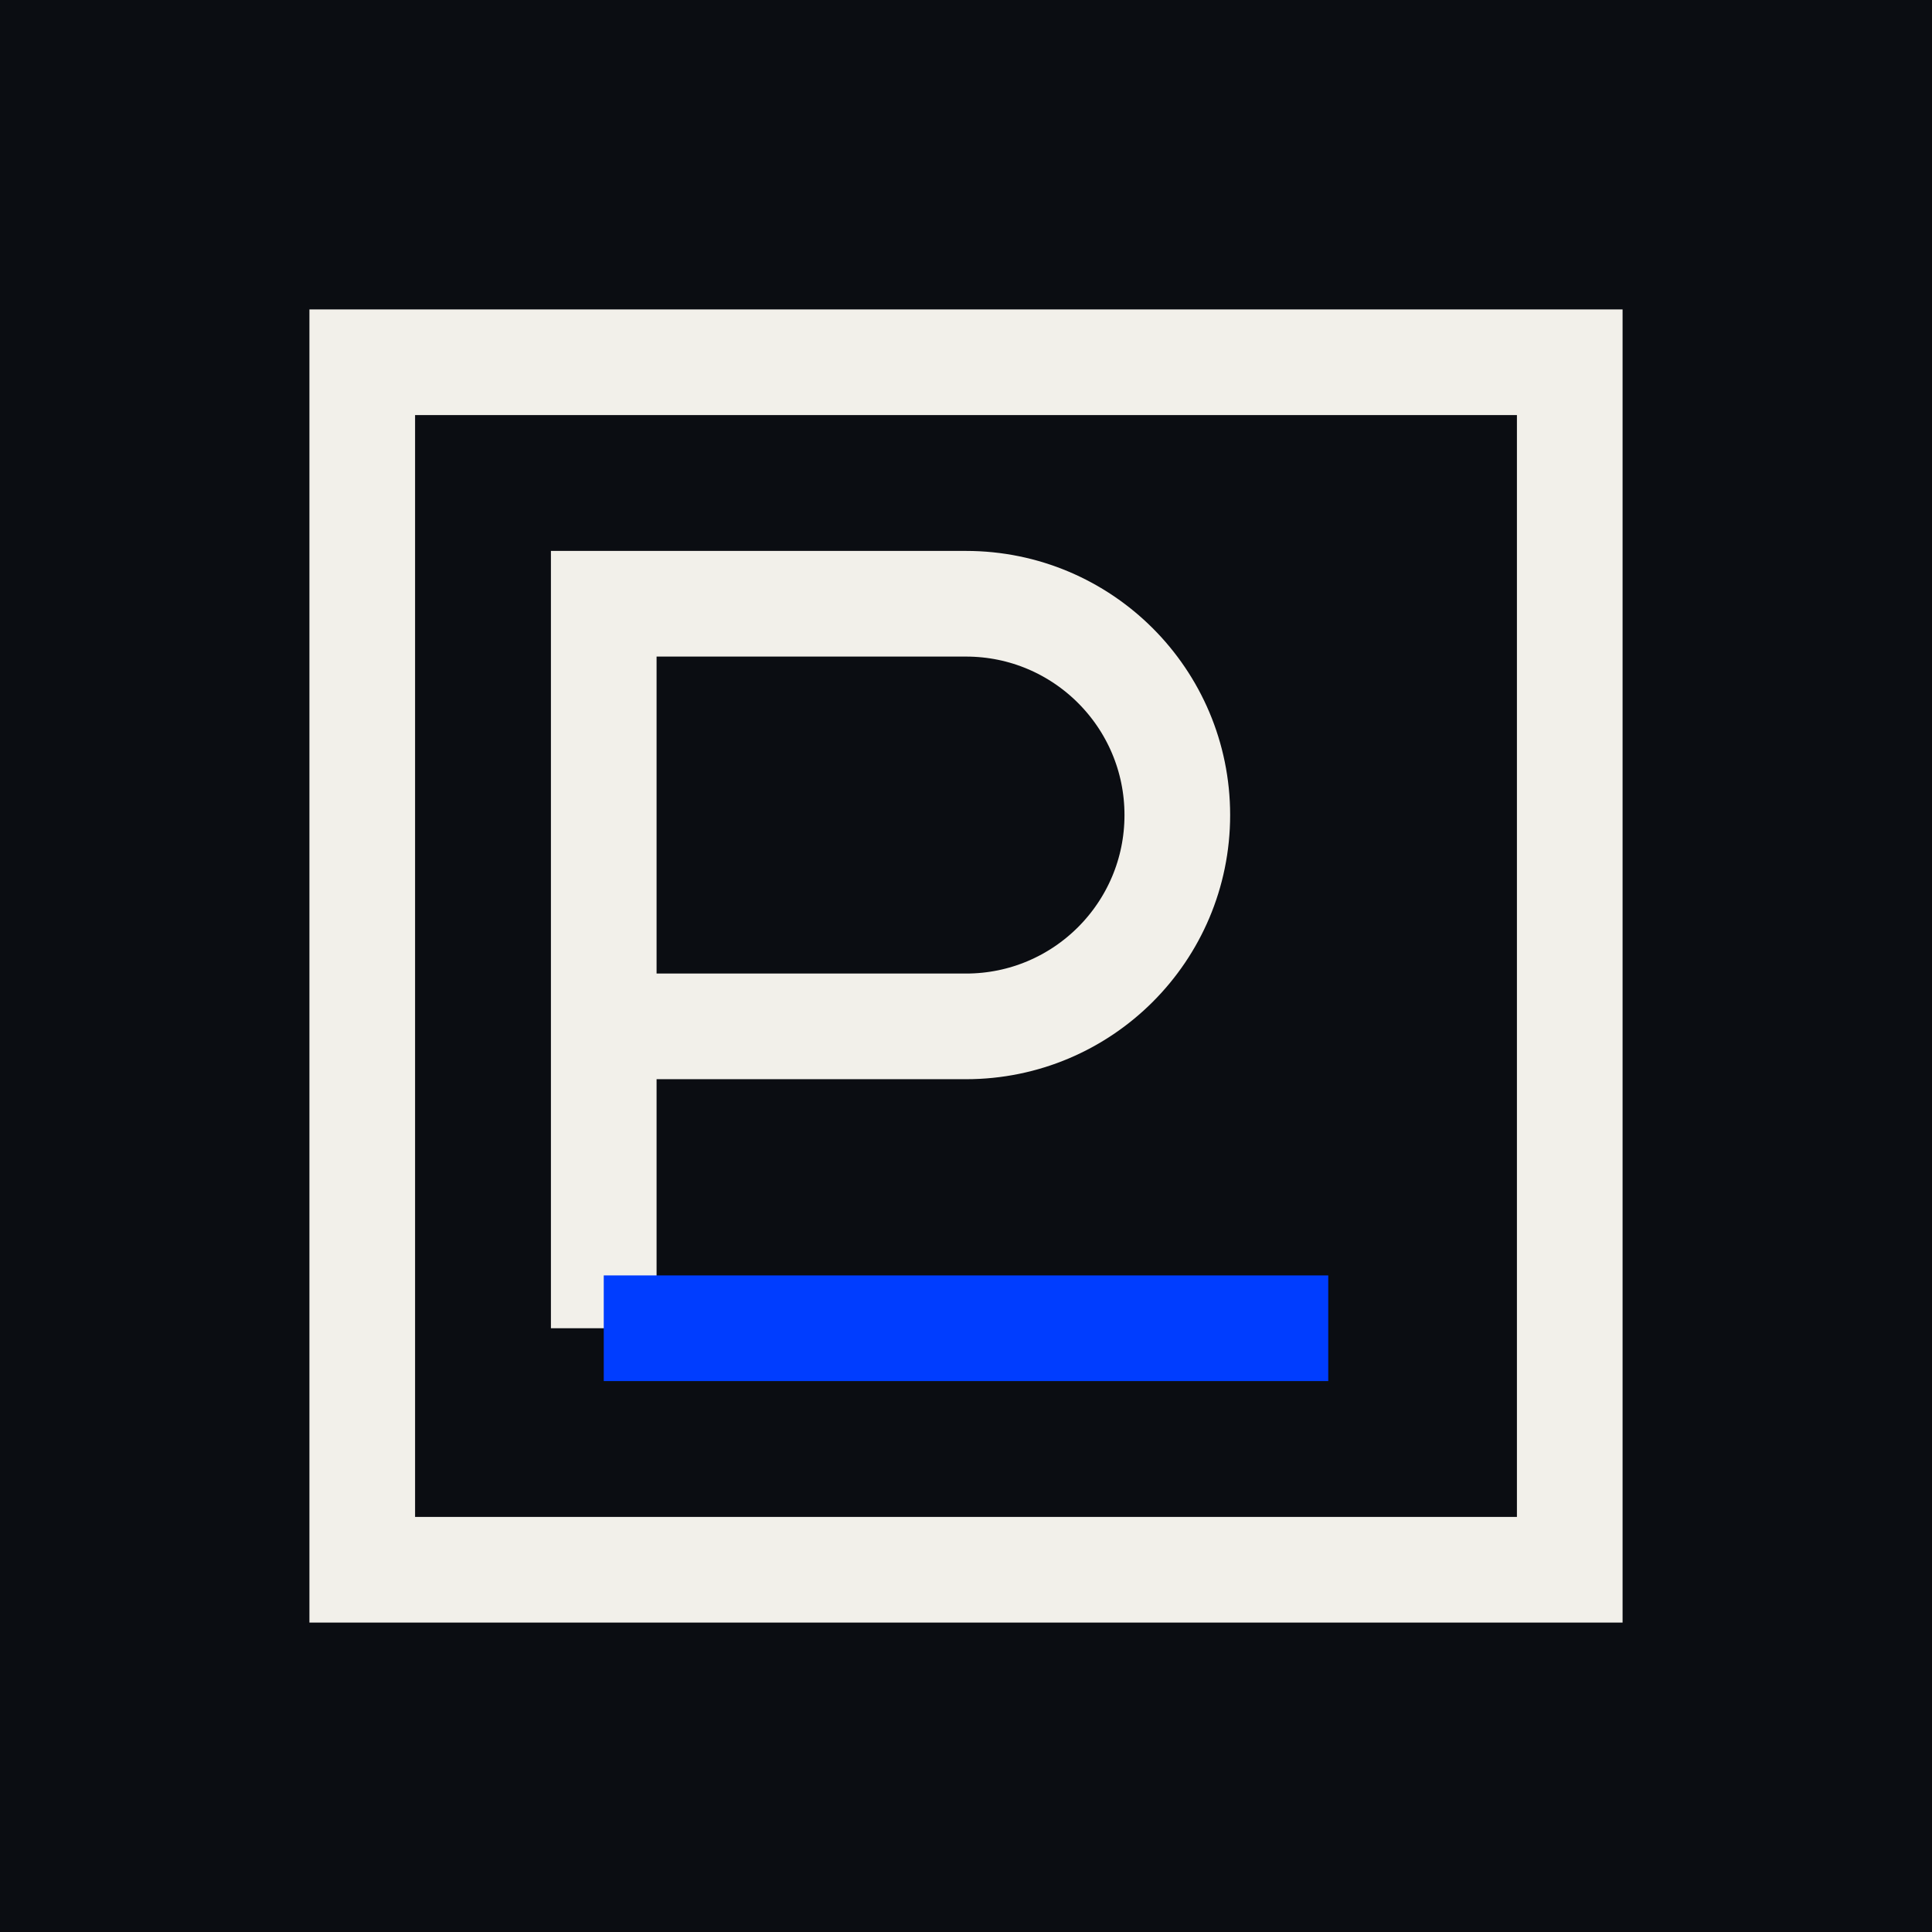
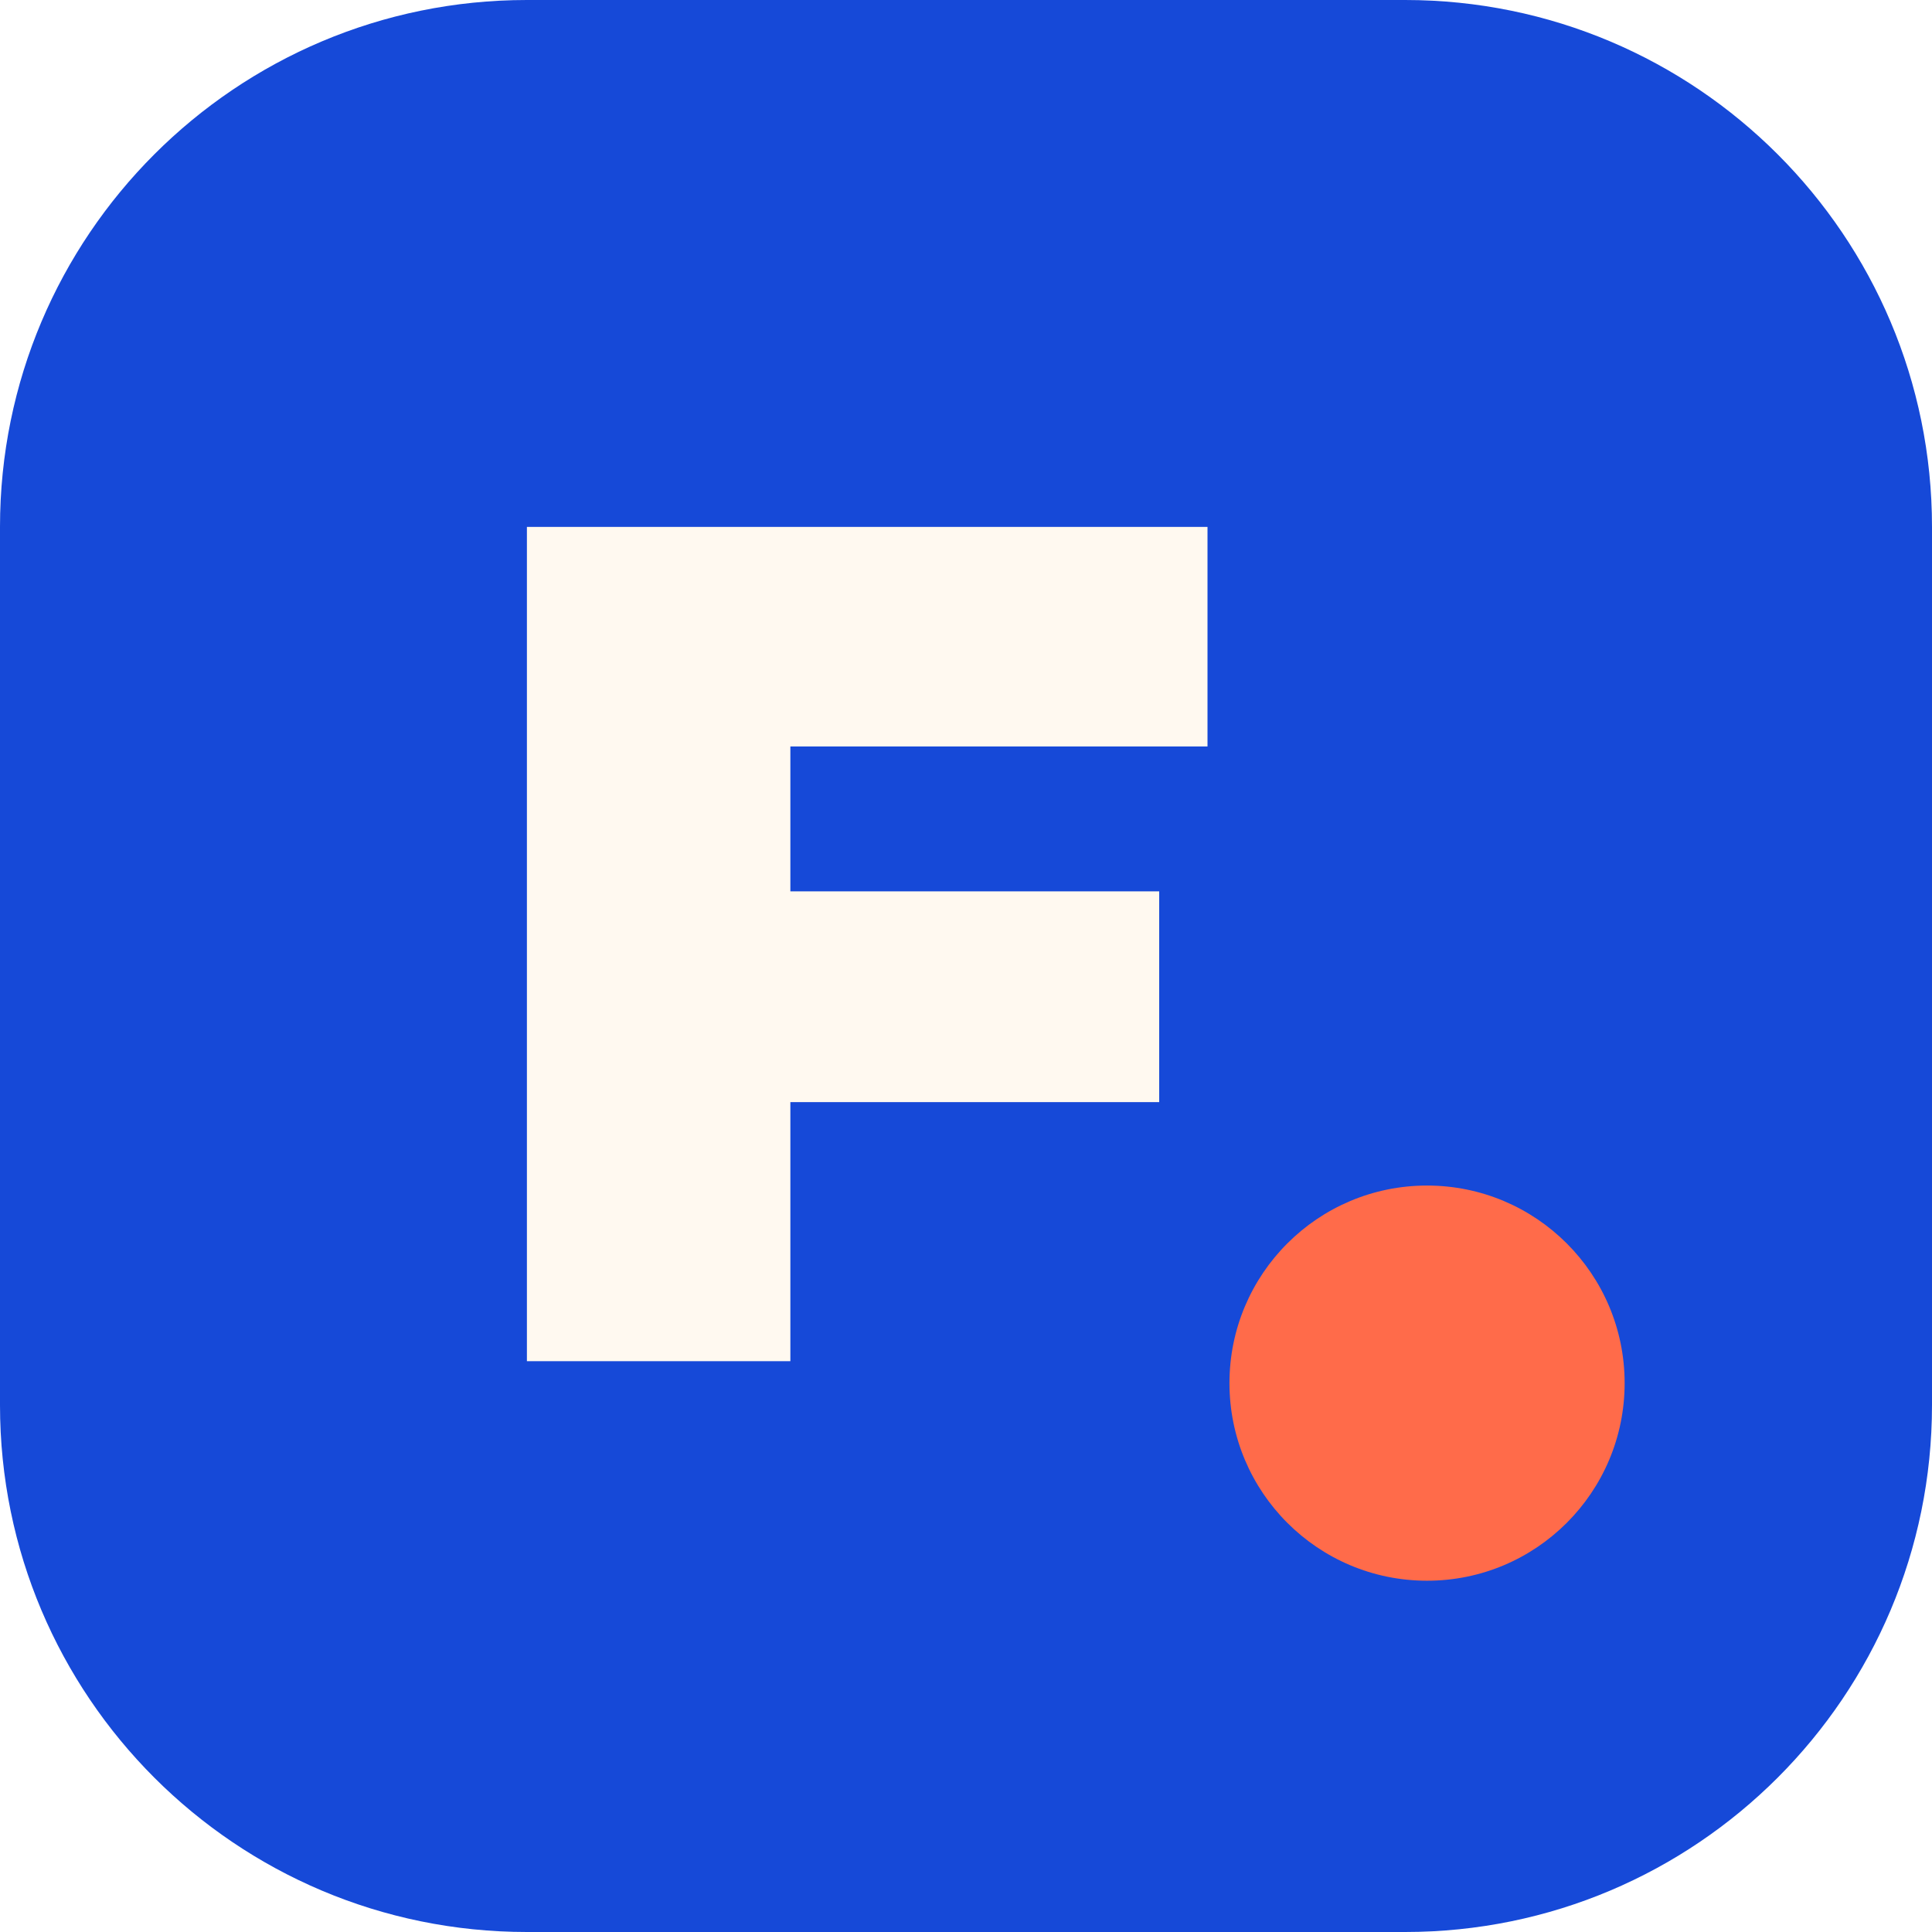
- <svg xmlns="http://www.w3.org/2000/svg" viewBox="0 0 32 32">
-   <rect width="32" height="32" fill="#0B0D12" />
-   <rect x="6" y="6" width="20" height="20" fill="none" stroke="#F2F0EA" stroke-width="1.75" />
-   <path d="M10 22V10h6a3.5 3.5 0 0 1 0 7H10" fill="none" stroke="#F2F0EA" stroke-width="1.75" />
-   <path d="M10 22h12" fill="none" stroke="#003DFF" stroke-width="1.75" />
+ <svg xmlns="http://www.w3.org/2000/svg" viewBox="0 0 44 44">
+   <rect width="44" height="44" rx="12" fill="#1649D8" />
+   <path d="M12 31V12h15.5v5H18v3.3h8.4v4.8H18V31z" fill="#FFF9F0" />
+   <circle cx="32.5" cy="31.5" r="4.5" fill="#FF6B4A" />
</svg>
